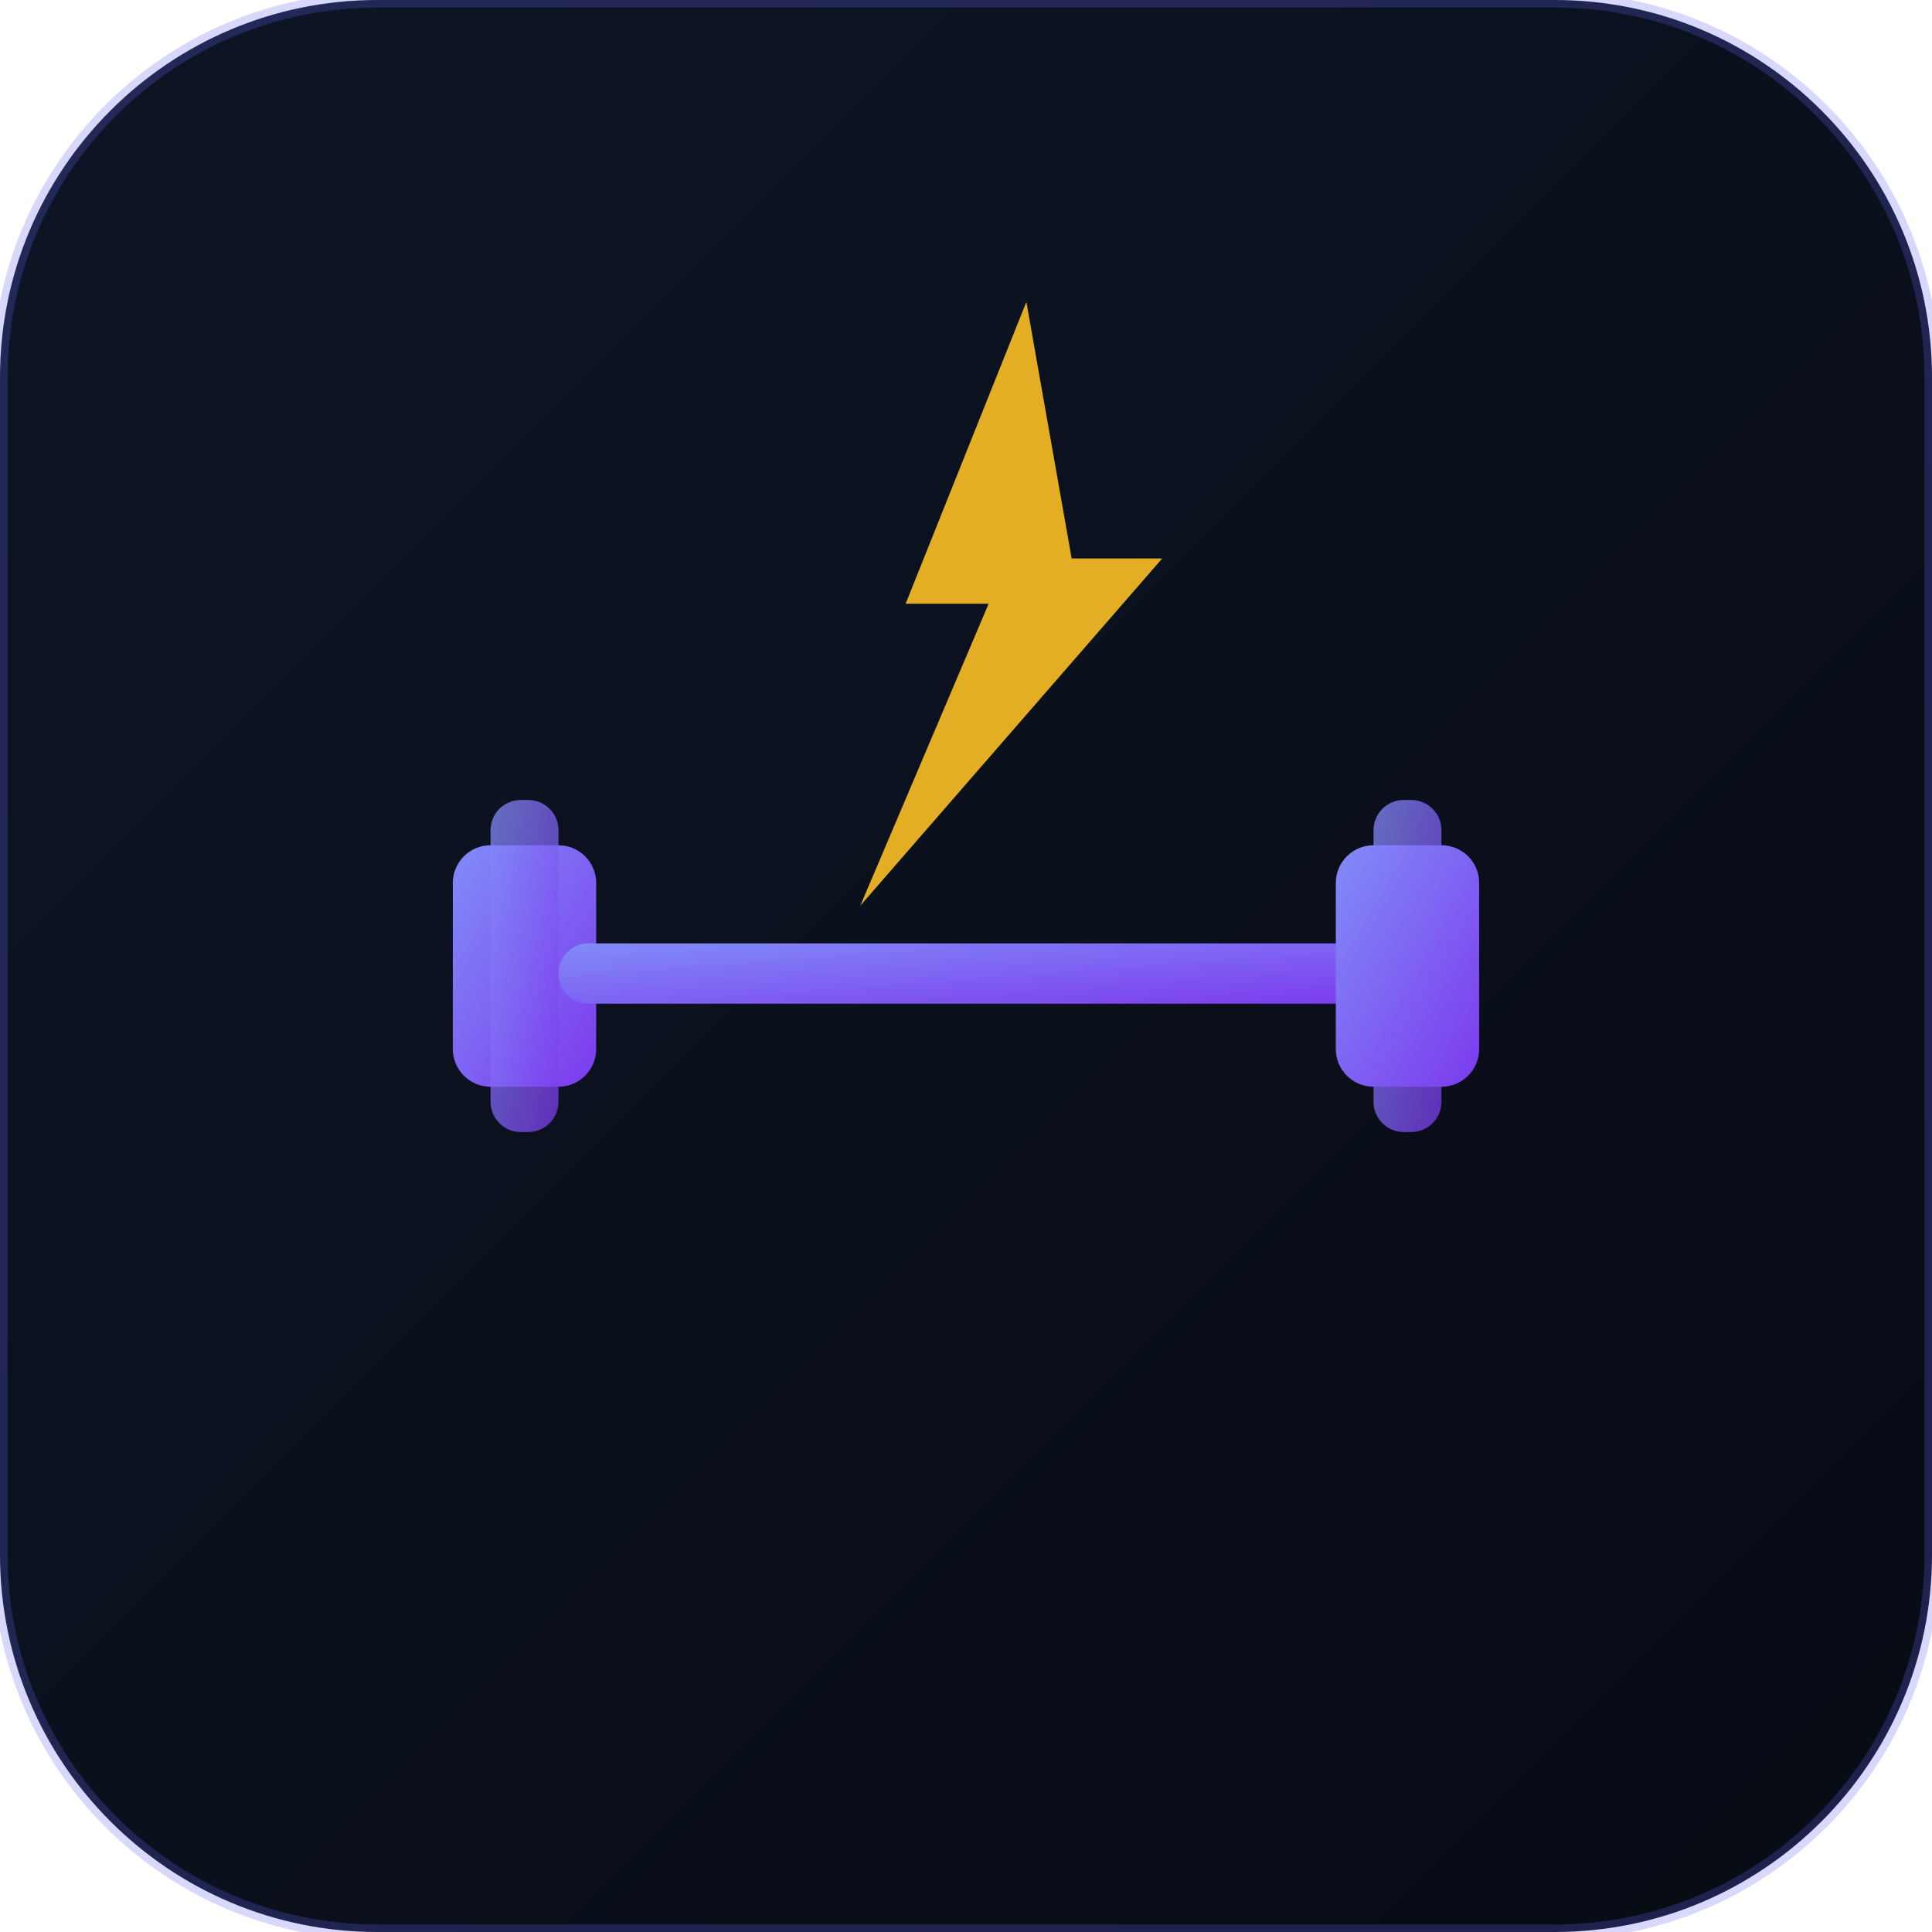
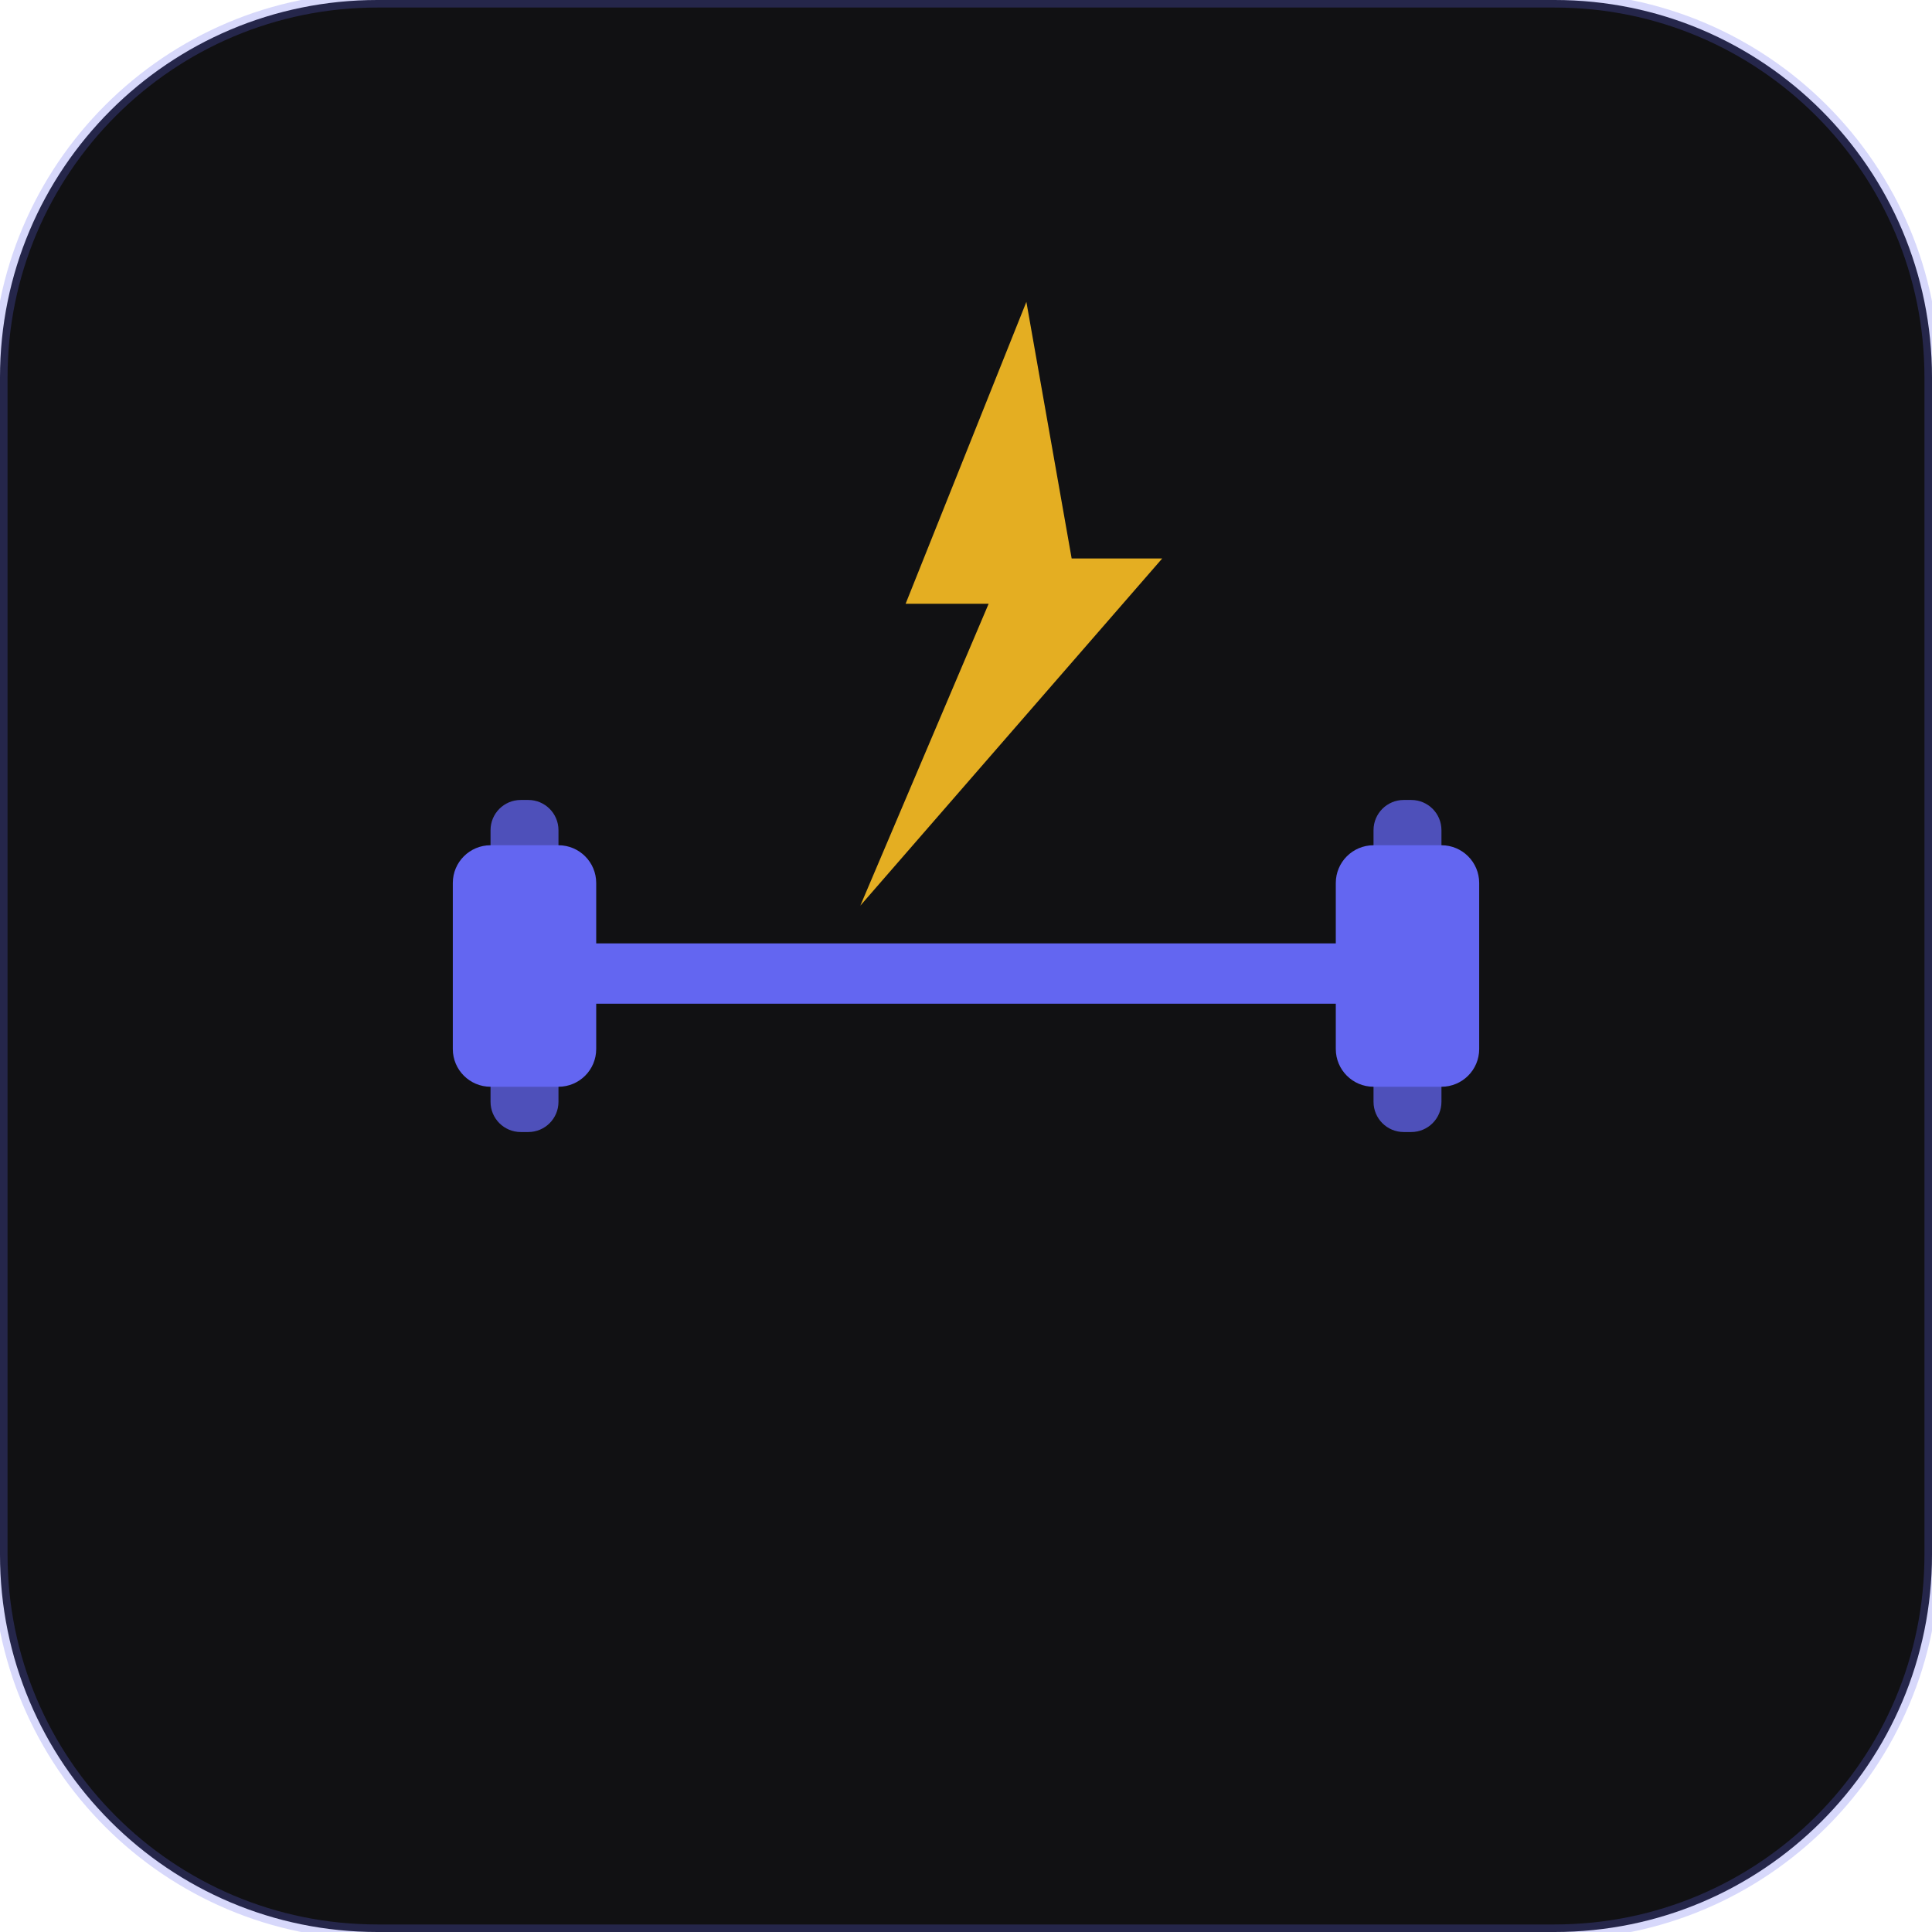
<svg xmlns="http://www.w3.org/2000/svg" viewBox="0 0 512 512" width="512" height="512">
-   <defs>
-     <linearGradient id="bg" x1="0%" y1="0%" x2="100%" y2="100%">
-       <stop offset="0%" style="stop-color:#0e1525" />
-       <stop offset="100%" style="stop-color:#070b14" />
-     </linearGradient>
-     <linearGradient id="icon" x1="0%" y1="0%" x2="100%" y2="100%">
-       <stop offset="0%" style="stop-color:#818cf8" />
-       <stop offset="100%" style="stop-color:#7c3aed" />
-     </linearGradient>
-   </defs>
-   <rect width="512" height="512" rx="100" fill="url(#bg)" />
+   <rect width="512" height="512" rx="100" fill="#111113" />
  <rect width="512" height="512" rx="100" fill="none" stroke="rgba(99,102,241,0.25)" stroke-width="4" />
  <g transform="translate(120, 196)">
-     <rect x="0" y="28" width="38" height="64" rx="10" fill="url(#icon)" />
-     <rect x="10" y="16" width="18" height="88" rx="8" fill="url(#icon)" opacity="0.75" />
-     <rect x="28" y="54" width="216" height="16" rx="8" fill="url(#icon)" />
-     <rect x="244" y="16" width="18" height="88" rx="8" fill="url(#icon)" opacity="0.75" />
-     <rect x="234" y="28" width="38" height="64" rx="10" fill="url(#icon)" />
+     <rect x="0" y="28" width="38" height="64" rx="10" fill="#6366f1" />
+     <rect x="10" y="16" width="18" height="88" rx="8" fill="#6366f1" opacity="0.75" />
+     <rect x="28" y="54" width="216" height="16" rx="8" fill="#6366f1" />
+     <rect x="244" y="16" width="18" height="88" rx="8" fill="#6366f1" opacity="0.75" />
+     <rect x="234" y="28" width="38" height="64" rx="10" fill="#6366f1" />
  </g>
  <path d="M272 80 L240 160 L262 160 L228 240 L308 148 L284 148 Z" fill="#fbbf24" opacity="0.9" />
</svg>
